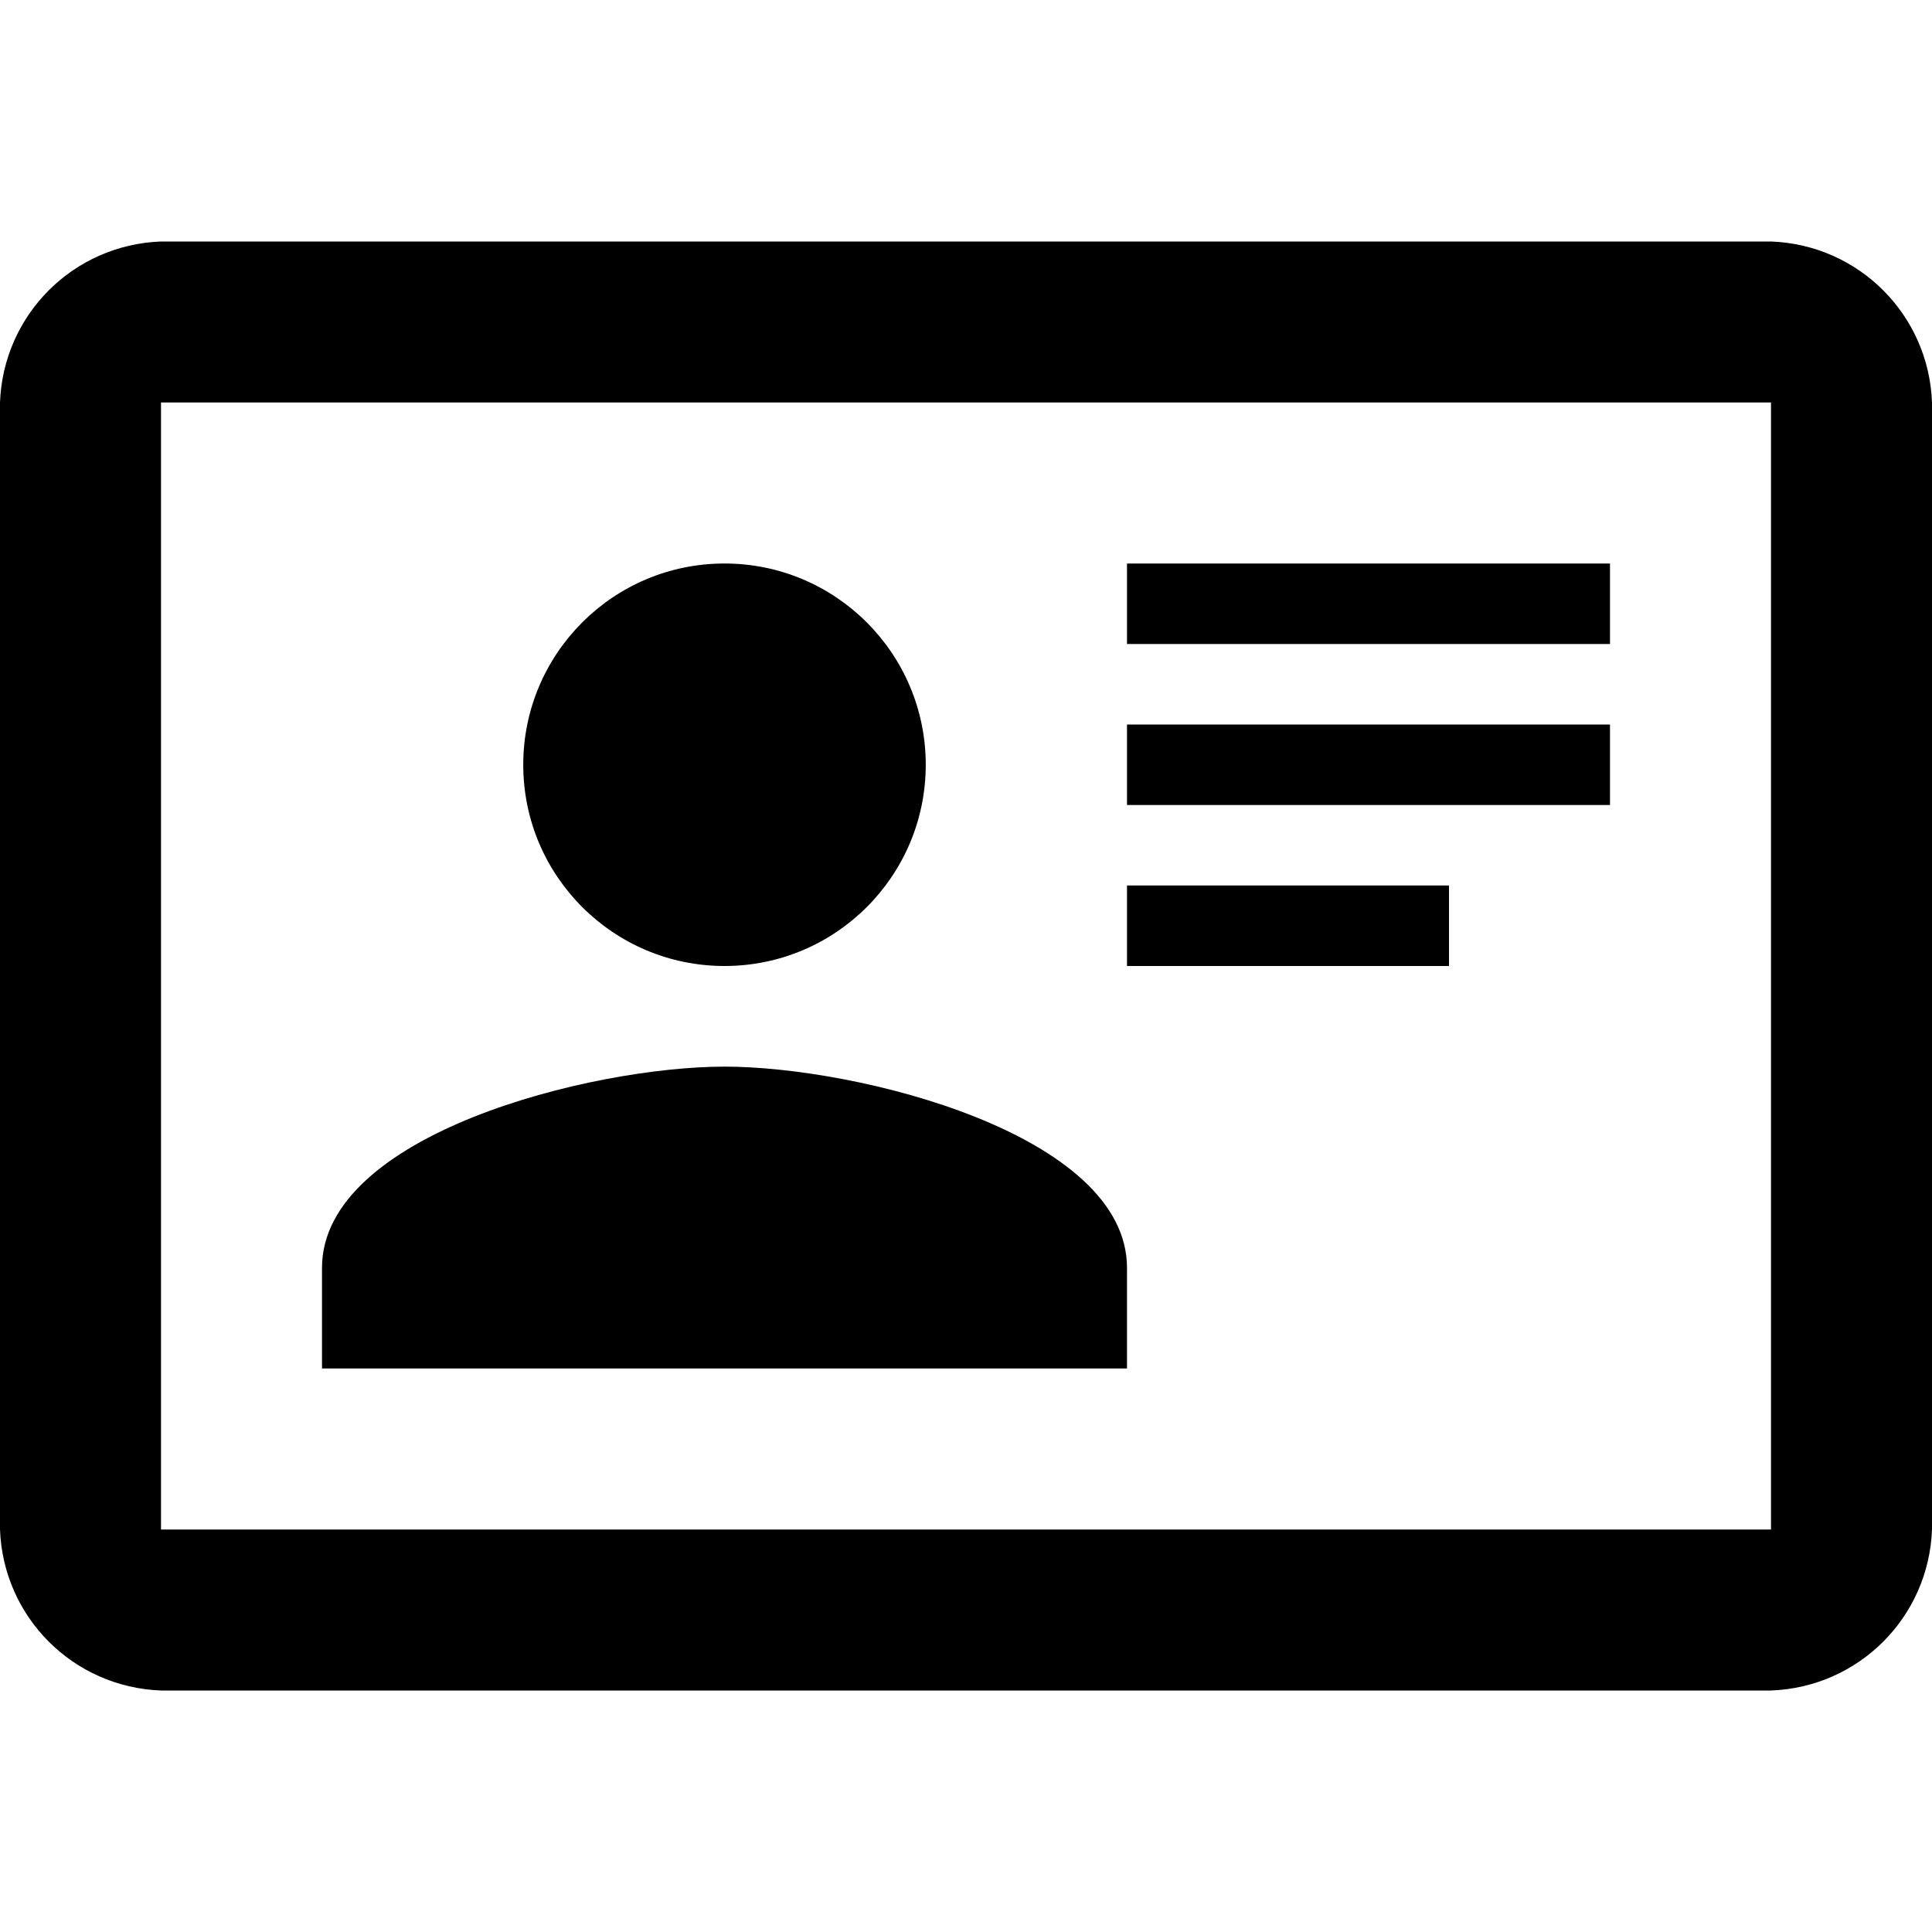
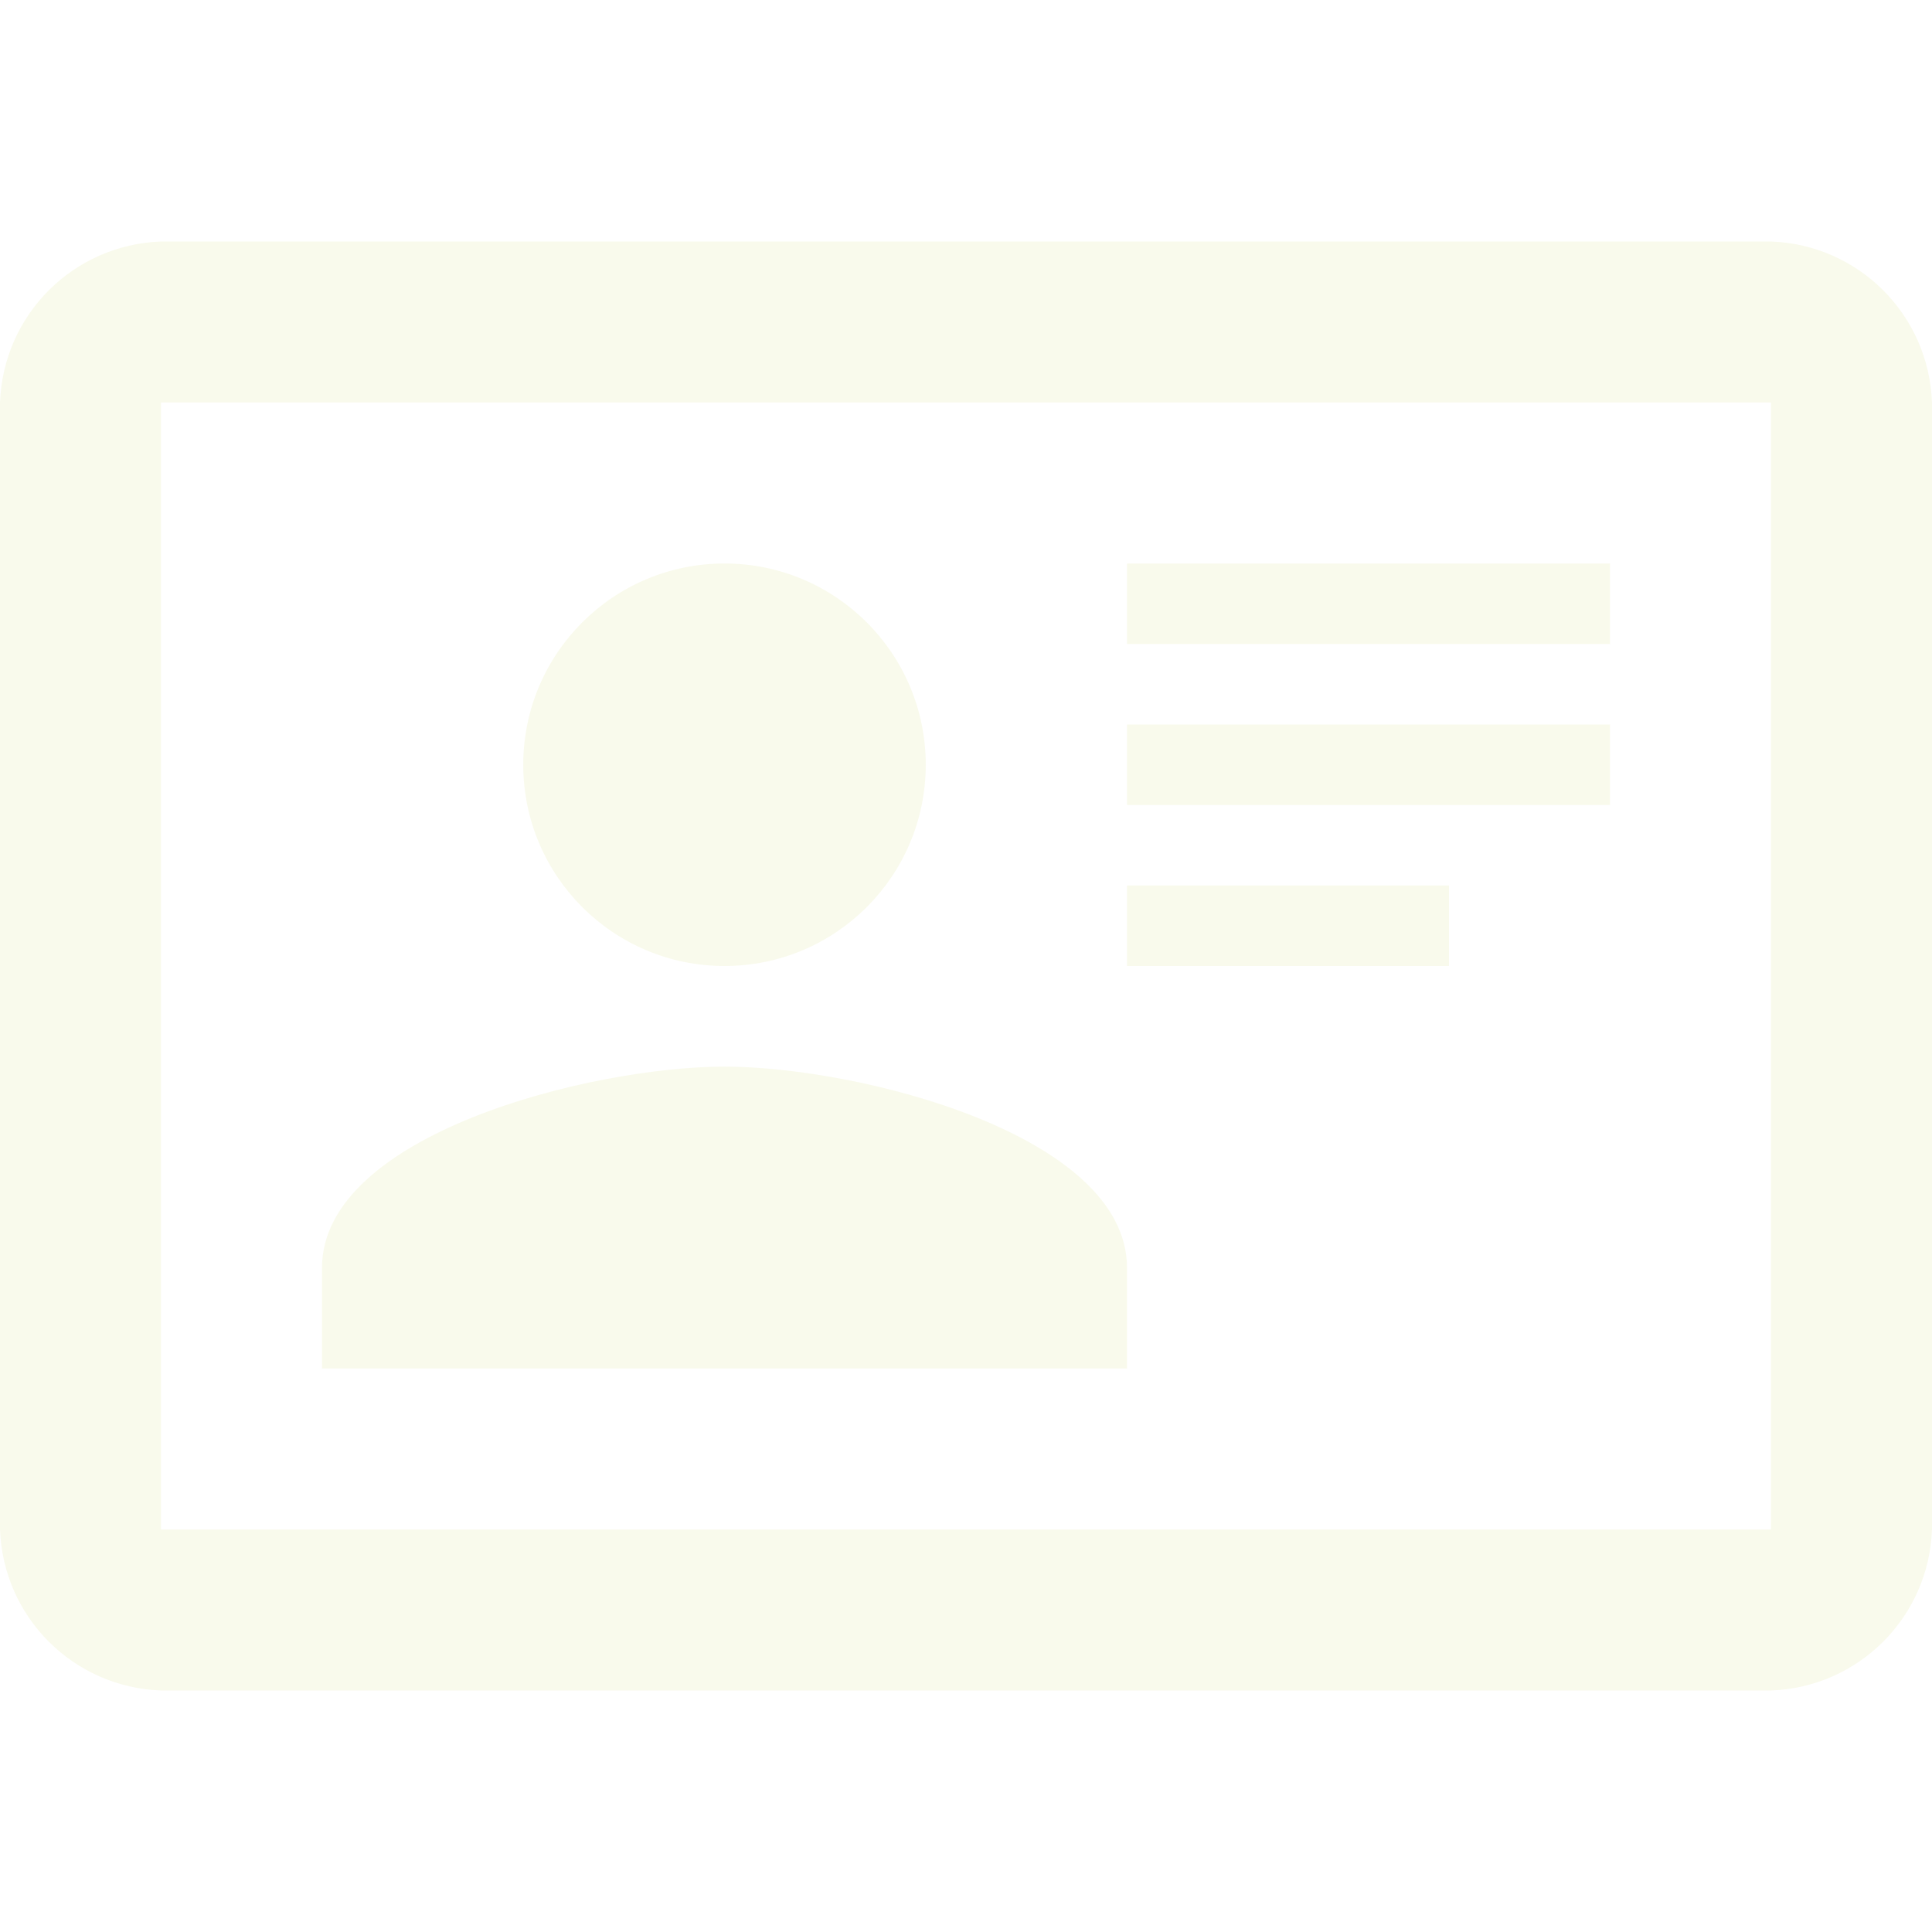
<svg xmlns="http://www.w3.org/2000/svg" viewBox="0 0 24 24">
-   <path d="M22,3H2C0.91,3.04 0.04,3.91 0,5V19C0.04,20.09 0.91,20.96 2,21H22C23.09,20.96 23.96,20.09 24,19V5C23.96,3.91 23.09,3.04 22,3M22,19H2V5H22V19M14,17V15.75C14,14.09 10.66,13.25 9,13.25C7.34,13.25 4,14.09 4,15.75V17H14M9,7A2.5,2.5 0 0,0 6.5,9.5A2.5,2.5 0 0,0 9,12A2.5,2.5 0 0,0 11.5,9.5A2.5,2.5 0 0,0 9,7M14,7V8H20V7H14M14,9V10H20V9H14M14,11V12H18V11H14" />
+   <path d="M22,3H2C0.91,3.04 0.04,3.91 0,5V19C0.04,20.09 0.91,20.96 2,21H22C23.09,20.96 23.96,20.09 24,19V5C23.96,3.91 23.09,3.04 22,3M22,19H2V5H22V19M14,17V15.75C14,14.09 10.66,13.25 9,13.25C7.34,13.25 4,14.09 4,15.75V17H14M9,7A2.5,2.5 0 0,0 6.5,9.5A2.5,2.5 0 0,0 9,12A2.5,2.5 0 0,0 11.5,9.5A2.5,2.5 0 0,0 9,7M14,7V8H20V7H14M14,9V10H20V9H14M14,11V12H18V11H14" style="fill:#f9faec" />
</svg>
